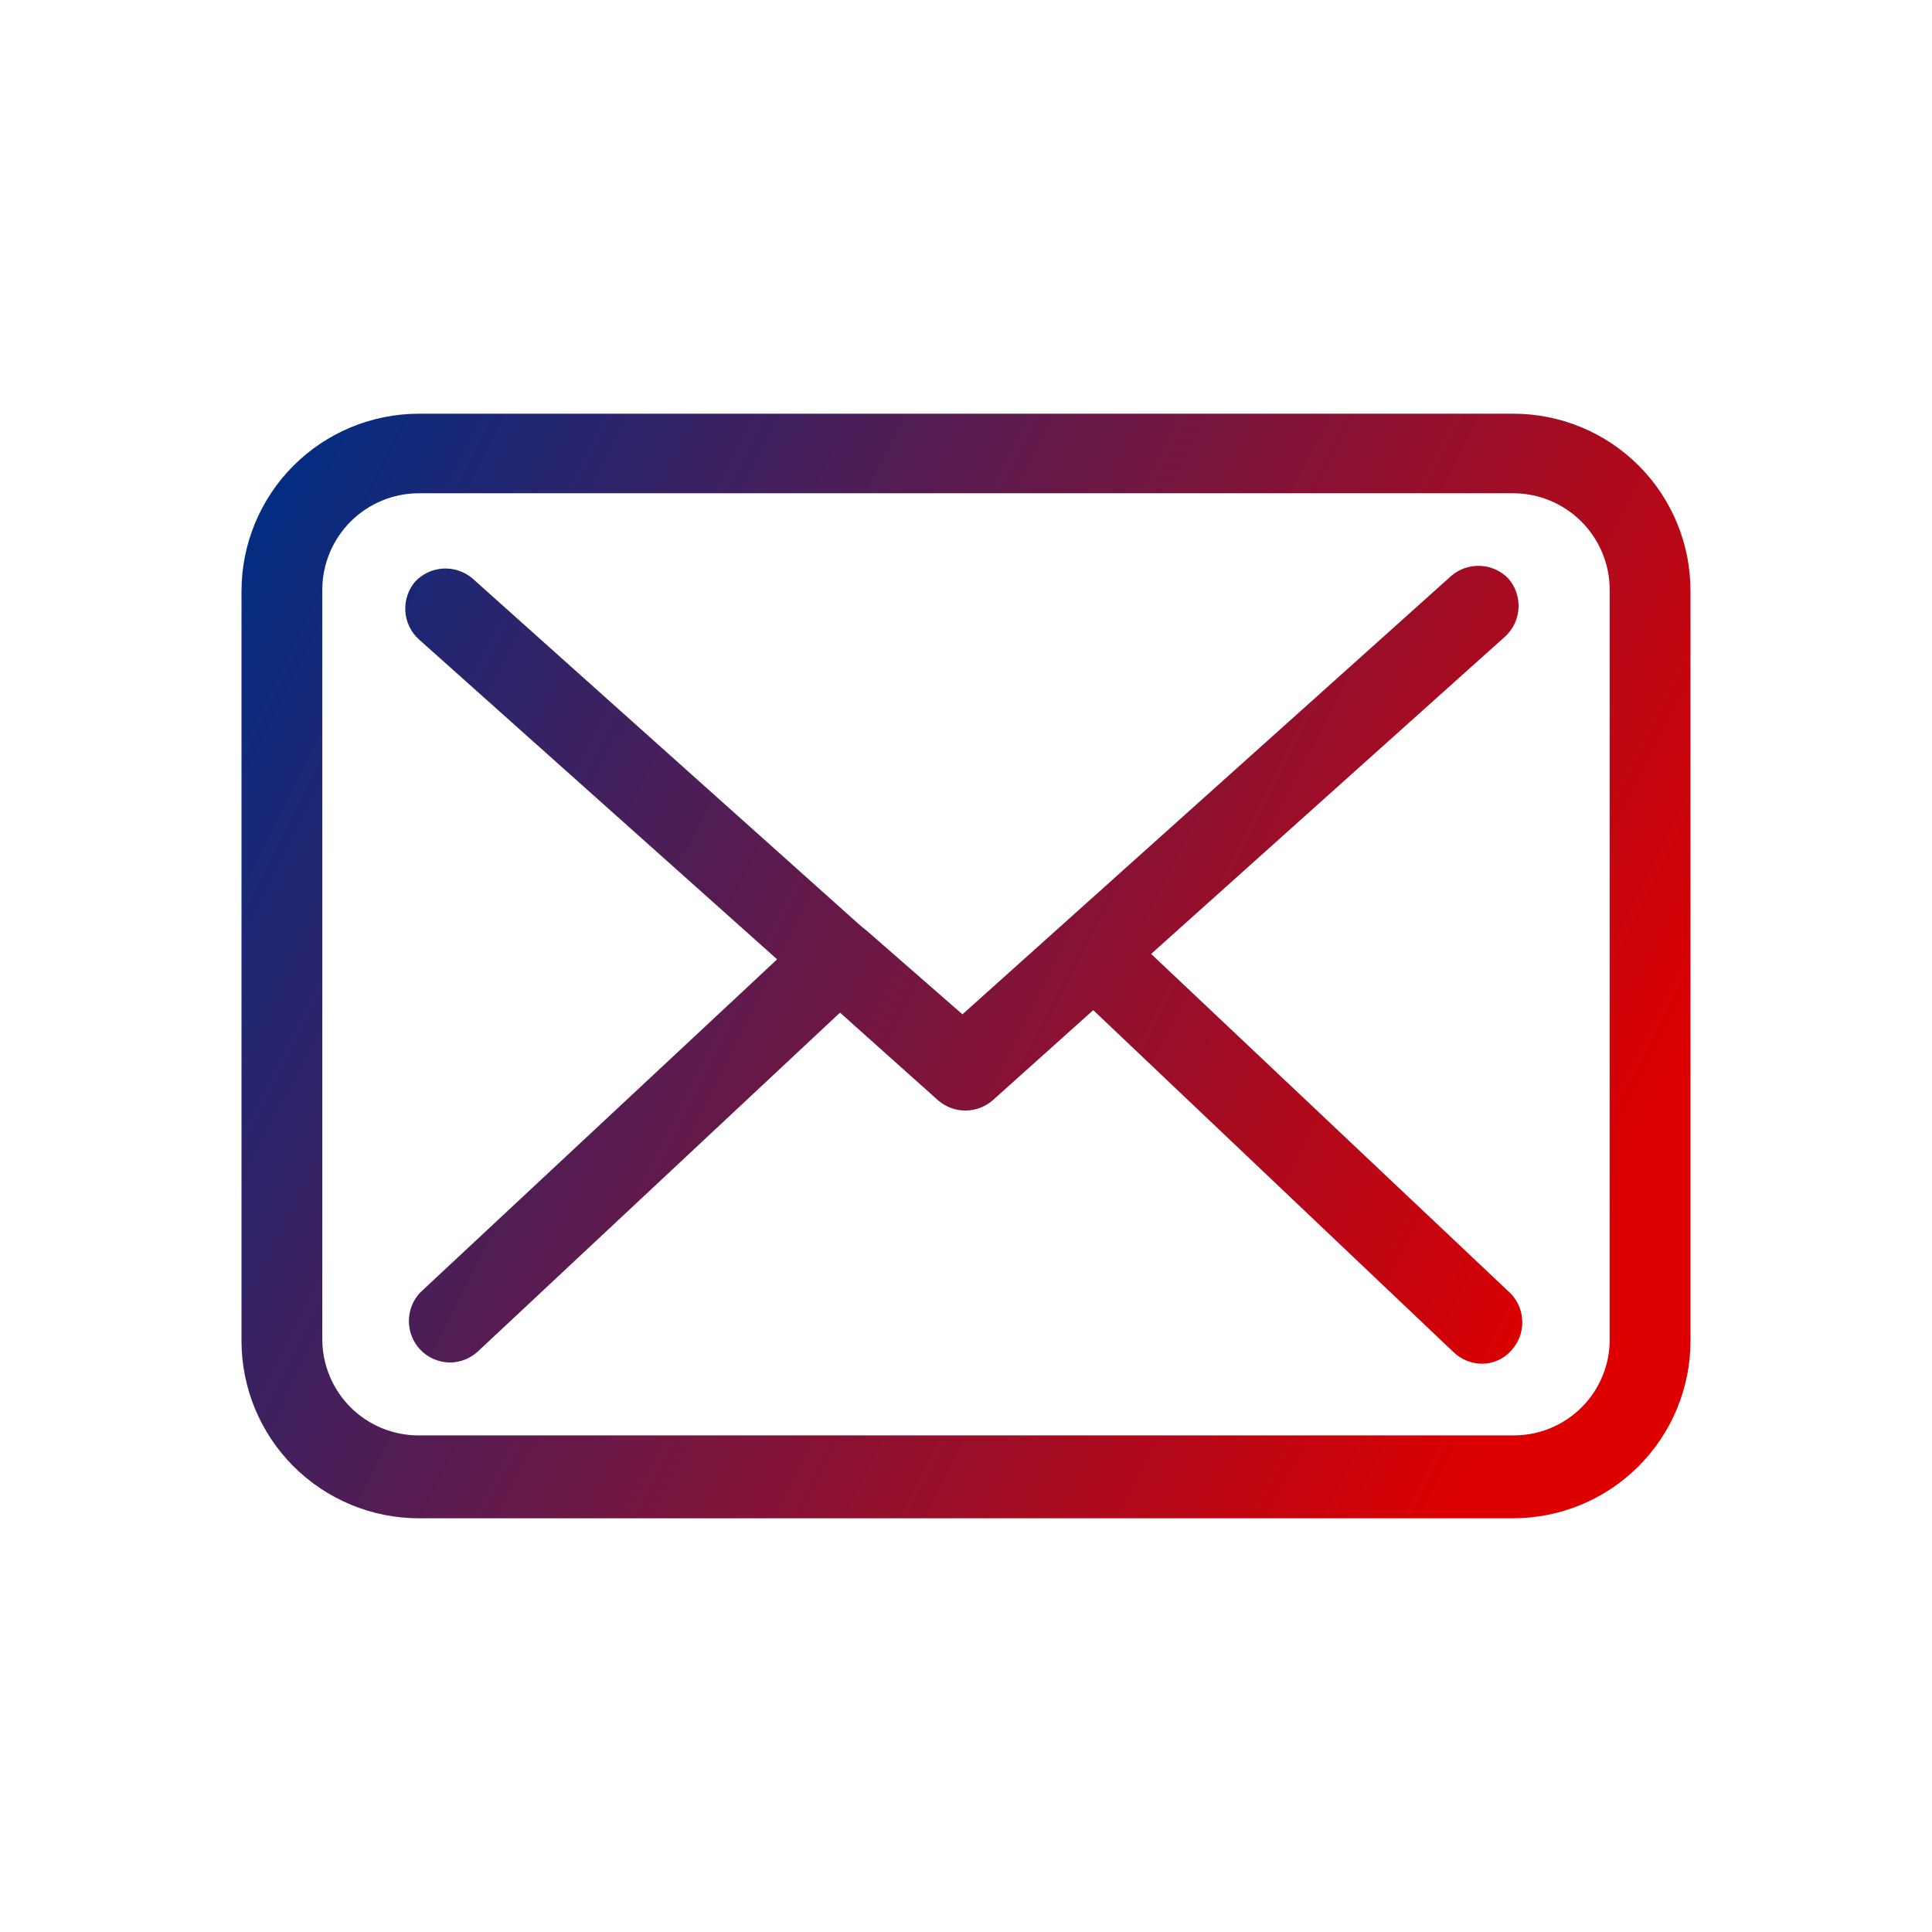
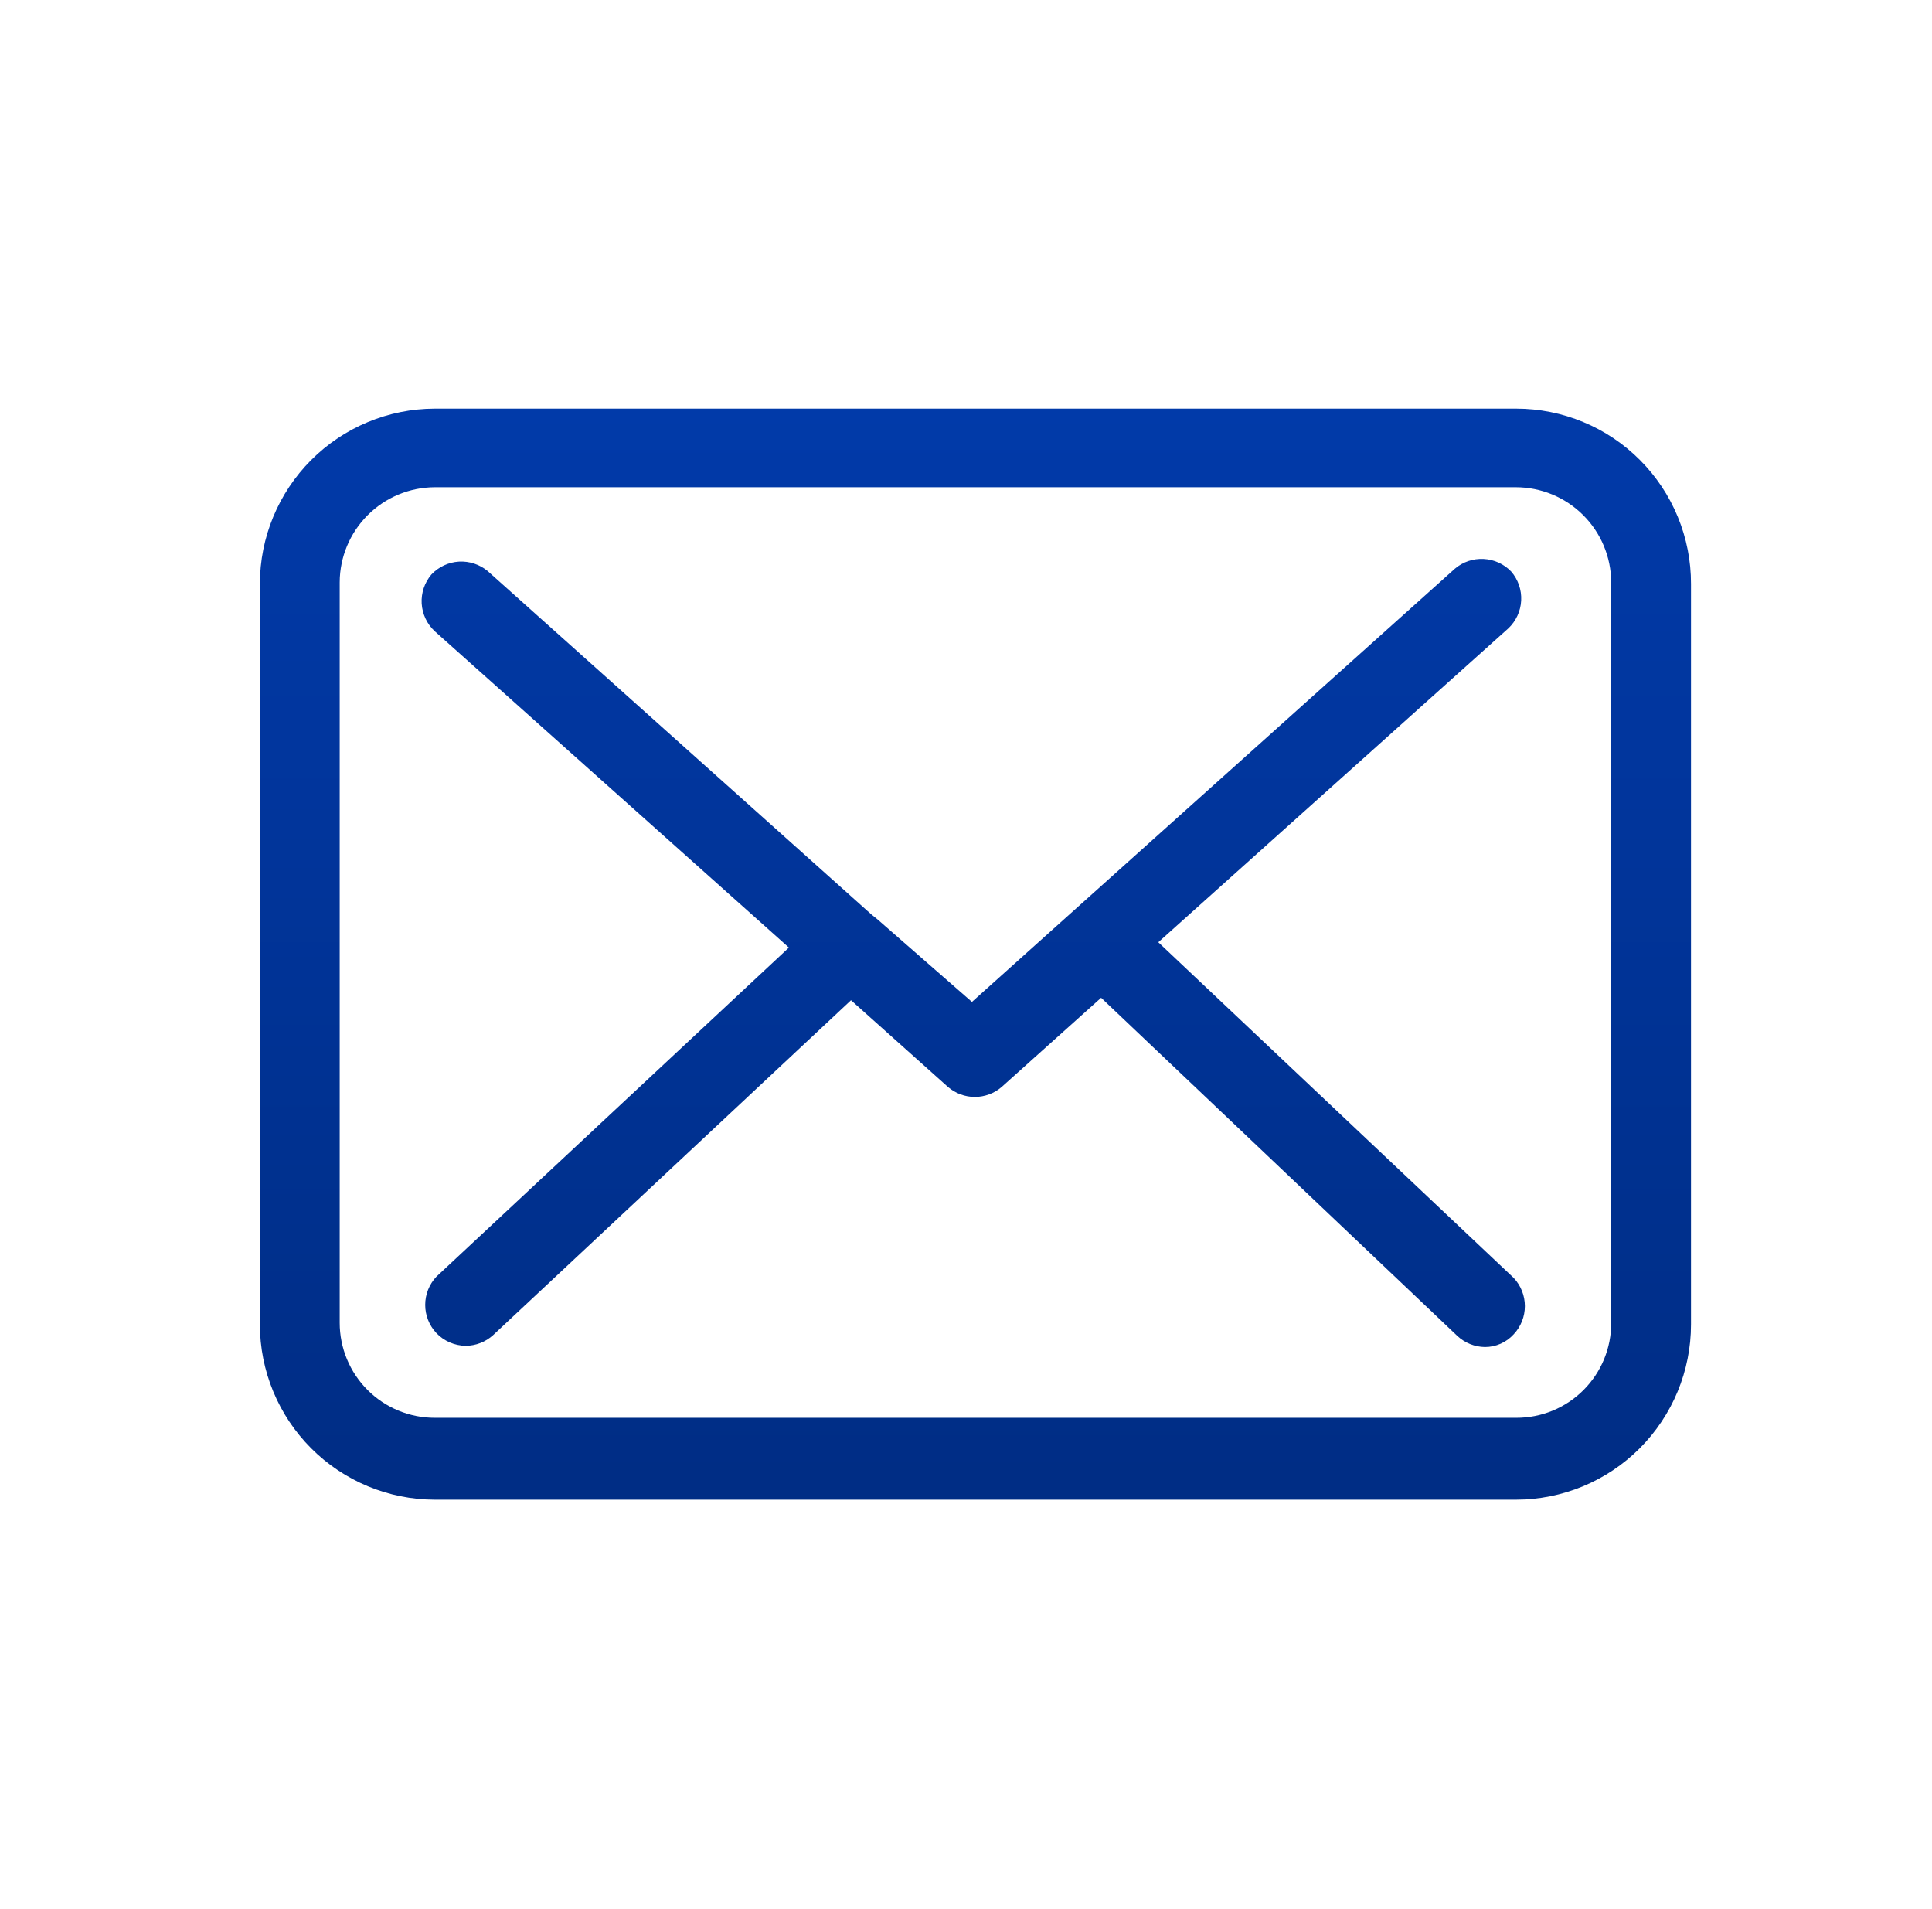
- <svg xmlns="http://www.w3.org/2000/svg" width="80" height="80" viewBox="0 0 80 80" fill="none">
-   <path d="M62.67 17.131H17.33C15.384 17.136 13.52 17.912 12.146 19.289C10.772 20.667 10 22.533 10 24.478V55.522C10 57.467 10.772 59.333 12.146 60.711C13.52 62.088 15.384 62.864 17.33 62.869H62.653C64.602 62.869 66.47 62.095 67.848 60.717C69.226 59.339 70 57.47 70 55.522V24.478C70.002 23.514 69.814 22.559 69.447 21.668C69.08 20.777 68.54 19.967 67.859 19.284C67.178 18.602 66.37 18.06 65.479 17.691C64.589 17.322 63.634 17.131 62.67 17.131ZM62.67 59.437H17.33C16.273 59.437 15.26 59.017 14.513 58.27C13.766 57.523 13.346 56.509 13.346 55.453V24.409C13.35 23.354 13.772 22.343 14.518 21.597C15.264 20.851 16.275 20.43 17.33 20.425H62.653C63.711 20.425 64.726 20.844 65.476 21.591C66.226 22.338 66.65 23.351 66.654 24.409V55.453C66.657 55.976 66.555 56.496 66.356 56.98C66.156 57.464 65.863 57.904 65.493 58.275C65.122 58.645 64.682 58.938 64.198 59.138C63.713 59.337 63.194 59.439 62.67 59.437ZM62.567 53.573C62.868 53.893 63.035 54.315 63.035 54.754C63.035 55.193 62.868 55.616 62.567 55.935C62.414 56.104 62.228 56.239 62.02 56.331C61.812 56.423 61.587 56.471 61.36 56.47C60.93 56.465 60.518 56.298 60.204 56.005L45.269 41.828L41.095 45.571C40.783 45.838 40.385 45.985 39.974 45.985C39.563 45.985 39.165 45.838 38.853 45.571L34.783 41.931L19.779 55.97C19.462 56.258 19.051 56.417 18.623 56.419C18.394 56.415 18.167 56.366 17.957 56.275C17.747 56.183 17.557 56.05 17.399 55.884C17.098 55.564 16.931 55.142 16.931 54.703C16.931 54.264 17.098 53.841 17.399 53.521L32.179 39.724L17.33 26.462C17.005 26.159 16.809 25.743 16.783 25.299C16.758 24.856 16.904 24.42 17.192 24.082C17.494 23.762 17.907 23.569 18.346 23.543C18.785 23.518 19.217 23.661 19.555 23.944L35.628 38.327L35.904 38.551L39.853 42.001L60.101 23.84C60.435 23.555 60.867 23.409 61.306 23.432C61.745 23.454 62.159 23.643 62.463 23.961C62.753 24.297 62.903 24.732 62.88 25.175C62.858 25.618 62.665 26.036 62.343 26.341L47.666 39.5L62.567 53.573Z" fill="url(#paint0_linear_720_18976)" />
+ <svg xmlns="http://www.w3.org/2000/svg" width="81" height="80" viewBox="0 0 81 80" fill="none">
+   <path d="M63.566 17.131H18.226C16.28 17.136 14.416 17.912 13.042 19.289C11.668 20.667 10.896 22.533 10.896 24.478V55.522C10.896 57.467 11.668 59.333 13.042 60.711C14.416 62.088 16.28 62.864 18.226 62.869H63.549C65.498 62.869 67.366 62.095 68.744 60.717C70.122 59.339 70.896 57.47 70.896 55.522V24.478C70.898 23.514 70.71 22.559 70.343 21.668C69.976 20.777 69.436 19.967 68.755 19.284C68.075 18.602 67.266 18.06 66.375 17.691C65.485 17.322 64.53 17.131 63.566 17.131ZM63.566 59.437H18.226C17.169 59.437 16.156 59.017 15.409 58.27C14.662 57.523 14.242 56.509 14.242 55.453V24.409C14.246 23.354 14.668 22.343 15.414 21.597C16.16 20.851 17.171 20.43 18.226 20.425H63.549C64.607 20.425 65.622 20.844 66.372 21.591C67.122 22.338 67.546 23.351 67.55 24.409V55.453C67.553 55.976 67.451 56.496 67.252 56.98C67.052 57.464 66.759 57.904 66.388 58.275C66.018 58.645 65.578 58.938 65.094 59.138C64.609 59.337 64.09 59.439 63.566 59.437ZM63.463 53.573C63.764 53.893 63.931 54.315 63.931 54.754C63.931 55.193 63.764 55.616 63.463 55.935C63.31 56.104 63.124 56.239 62.916 56.331C62.708 56.423 62.483 56.471 62.256 56.47C61.826 56.465 61.414 56.298 61.1 56.005L46.165 41.828L41.991 45.571C41.679 45.838 41.281 45.985 40.87 45.985C40.459 45.985 40.061 45.838 39.749 45.571L35.679 41.931L20.675 55.97C20.358 56.258 19.947 56.417 19.519 56.419C19.29 56.415 19.063 56.366 18.853 56.275C18.643 56.183 18.453 56.05 18.295 55.884C17.994 55.564 17.827 55.142 17.827 54.703C17.827 54.264 17.994 53.841 18.295 53.521L33.075 39.724L18.226 26.462C17.901 26.159 17.705 25.743 17.679 25.299C17.654 24.856 17.8 24.42 18.088 24.082C18.39 23.762 18.803 23.569 19.242 23.543C19.681 23.518 20.113 23.661 20.451 23.944L36.524 38.327L36.8 38.551L40.749 42.001L60.997 23.84C61.331 23.555 61.763 23.409 62.202 23.432C62.641 23.454 63.055 23.643 63.359 23.961C63.649 24.297 63.799 24.732 63.776 25.175C63.754 25.618 63.561 26.036 63.239 26.341L48.562 39.5L63.463 53.573Z" fill="url(#paint0_linear_808_17829)" />
  <defs>
-     <linearGradient id="paint0_linear_720_18976" x1="11.661" y1="17.131" x2="69.234" y2="46.149" gradientUnits="userSpaceOnUse">
+     <linearGradient id="paint0_linear_808_17829" x1="69.823" y1="61.877" x2="69.823" y2="17.131" gradientUnits="userSpaceOnUse">
      <stop stop-color="#002D85" />
-       <stop offset="1" stop-color="#DE0000" />
+       <stop offset="1" stop-color="#013AA9" />
    </linearGradient>
  </defs>
</svg>
